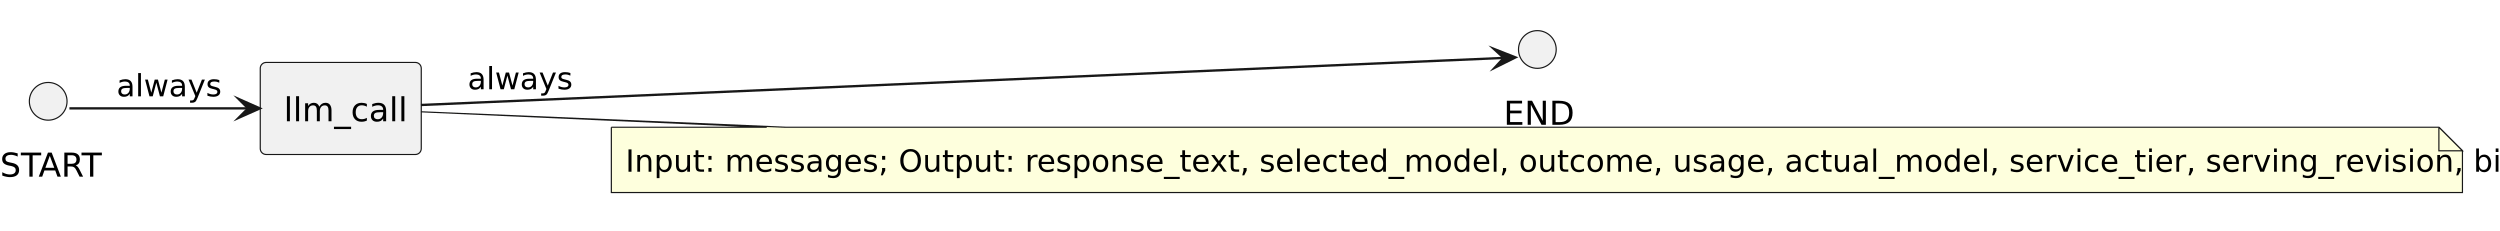
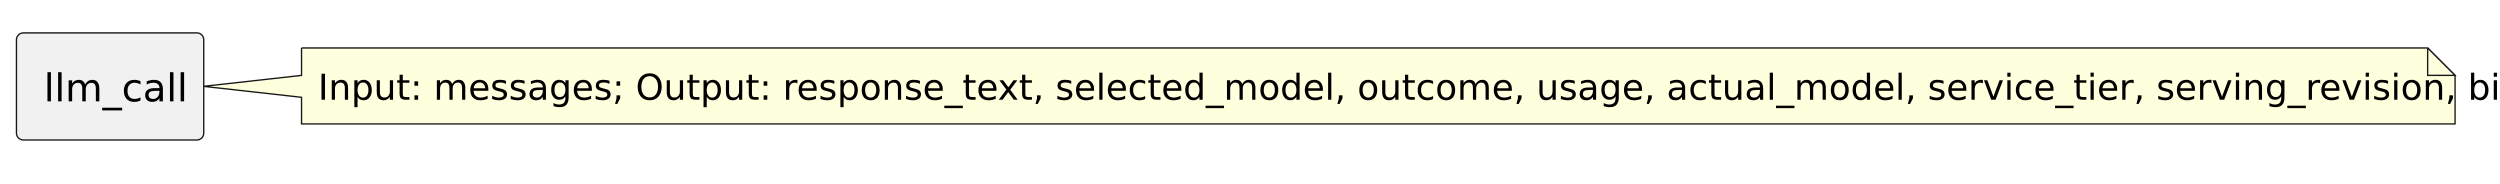
- <svg xmlns="http://www.w3.org/2000/svg" xmlns:xlink="http://www.w3.org/1999/xlink" version="1.1" data-diagram-type="DESCRIPTION" style="width:1061px;height:98px;background:#FFFFFF;" width="1061px" height="98px" viewBox="0 0 1061 98" zoomAndPan="magnify" preserveAspectRatio="none" contentStyleType="text/css">
+ <svg xmlns="http://www.w3.org/2000/svg" xmlns:xlink="http://www.w3.org/1999/xlink" version="1.1" data-diagram-type="DESCRIPTION" style="width:912px;height:67px;background:#FFFFFF;" width="912px" height="67px" viewBox="0 0 912 67" zoomAndPan="magnify" preserveAspectRatio="none" contentStyleType="text/css">
  <defs />
  <g font-family="DejaVu Sans, Liberation Sans, Arial, sans-serif" lengthAdjust="spacing">
-     <g class="entity" data-qualified-name="start" id="ent0001" data-source-line="5">
-       <ellipse cx="20.454" cy="43" rx="8" ry="8" fill="#F1F1F1" style="stroke:#181818;stroke-width:0.5;" />
-       <text x="0" y="74.966" fill="#000" font-size="14" textLength="40.908">START</text>
-     </g>
-     <g class="entity" data-qualified-name="end" id="ent0002" data-source-line="6">
-       <ellipse cx="652.454" cy="21" rx="8" ry="8" fill="#F1F1F1" style="stroke:#181818;stroke-width:0.5;" />
-       <text x="638.132" y="52.966" fill="#000" font-size="14" textLength="28.644">END</text>
-     </g>
-     <g class="entity" data-qualified-name="n0" id="ent0003" data-source-line="7">
+     <g class="entity" data-qualified-name="n0" id="ent0001" data-source-line="5">
      <a target="_top" href="//github.com/gorban/api-agent/blob/_____switch_branch_____/workflows/components/agent/llm_call.md.html" xlink:href="//github.com/gorban/api-agent/blob/_____switch_branch_____/workflows/components/agent/llm_call.md.html" xlink:type="simple" xlink:actuate="onRequest" xlink:show="new" title="//github.com/gorban/api-agent/blob/_____switch_branch_____/workflows/components/agent/llm_call.md.html" xlink:title="//github.com/gorban/api-agent/blob/_____switch_branch_____/workflows/components/agent/llm_call.md.html">
-         <rect x="110.454" y="26.5" width="68.328" height="39.068" fill="#F1F1F1" style="stroke:#181818;stroke-width:0.5;" rx="2.5" ry="2.5" />
-         <text x="120.454" y="51.466" fill="#000" font-size="14" textLength="48.328">llm_call</text>
+         <rect x="6" y="12" width="68.328" height="39.068" fill="#F1F1F1" style="stroke:#181818;stroke-width:0.5;" rx="2.5" ry="2.5" />
+         <text x="16" y="36.966" fill="#000" font-size="14" textLength="48.328">llm_call</text>
      </a>
    </g>
-     <g class="entity" data-qualified-name="GMN4" id="ent0005" data-source-line="8">
-       <path d="M259.454,54 L259.454,81.706 A0,0 0 0 0 259.454,81.706 L1045.062,81.706 A0,0 0 0 0 1045.062,81.706 L1045.062,64 L1035.062,54 L333.395,54 L178.654,47.443 L325.395,54 L259.454,54 A0,0 0 0 0 259.454,54" style="stroke:#181818;stroke-width:0.5;" fill="#FEFFDD" />
-       <path d="M1035.062,54 L1035.062,64 L1045.062,64 L1035.062,54" style="stroke:#181818;stroke-width:0.5;" fill="#FEFFDD" />
-       <text x="265.454" y="72.897" fill="#000" font-size="13" textLength="764.608">Input: messages; Output: response_text, selected_model, outcome, usage, actual_model, service_tier, serving_revision, billing</text>
-     </g>
-     <g class="link" data-entity-1="ent0001" data-entity-2="ent0003" id="lnk7" data-link-type="dependency">
-       <polygon points="110.278,46,101.278,42,105.278,46,101.278,50,110.278,46" fill="#181818" style="stroke:#181818;stroke-width:1;stroke-linejoin:miter;stroke-miterlimit:10;" />
-       <path d="M29.459,46 C45.574,46 77.74,46 105.278,46" style="stroke:#181818;stroke-width:1;" fill="none" />
-       <text x="49.454" y="40.897" fill="#000" font-size="13" textLength="41.015">always</text>
-     </g>
-     <g class="link" data-entity-1="ent0003" data-entity-2="ent0002" id="lnk8" data-link-type="dependency">
-       <polygon points="643.172,24.36,634.006,20.755,638.176,24.577,634.354,28.747,643.172,24.36" fill="#181818" style="stroke:#181818;stroke-width:1;stroke-linejoin:miter;stroke-miterlimit:10;" />
-       <path d="M178.654,44.557 C281.112,40.102 583.729,26.945 638.176,24.577" style="stroke:#181818;stroke-width:1;" fill="none" />
-       <text x="198.454" y="37.897" fill="#000" font-size="13" textLength="41.015">always</text>
+     <g class="entity" data-qualified-name="GMN2" id="ent0003" data-source-line="6">
+       <path d="M110,17.5 L110,27.5 L74.154,31.5 L110,35.5 L110,45.206 A0,0 0 0 0 110,45.206 L895.608,45.206 A0,0 0 0 0 895.608,45.206 L895.608,27.5 L885.608,17.5 L110,17.5 A0,0 0 0 0 110,17.5" style="stroke:#181818;stroke-width:0.5;" fill="#FEFFDD" />
+       <path d="M885.608,17.5 L885.608,27.5 L895.608,27.5 L885.608,17.5" style="stroke:#181818;stroke-width:0.5;" fill="#FEFFDD" />
+       <text x="116" y="36.397" fill="#000" font-size="13" textLength="764.608">Input: messages; Output: response_text, selected_model, outcome, usage, actual_model, service_tier, serving_revision, billing</text>
    </g>
  </g>
</svg>
